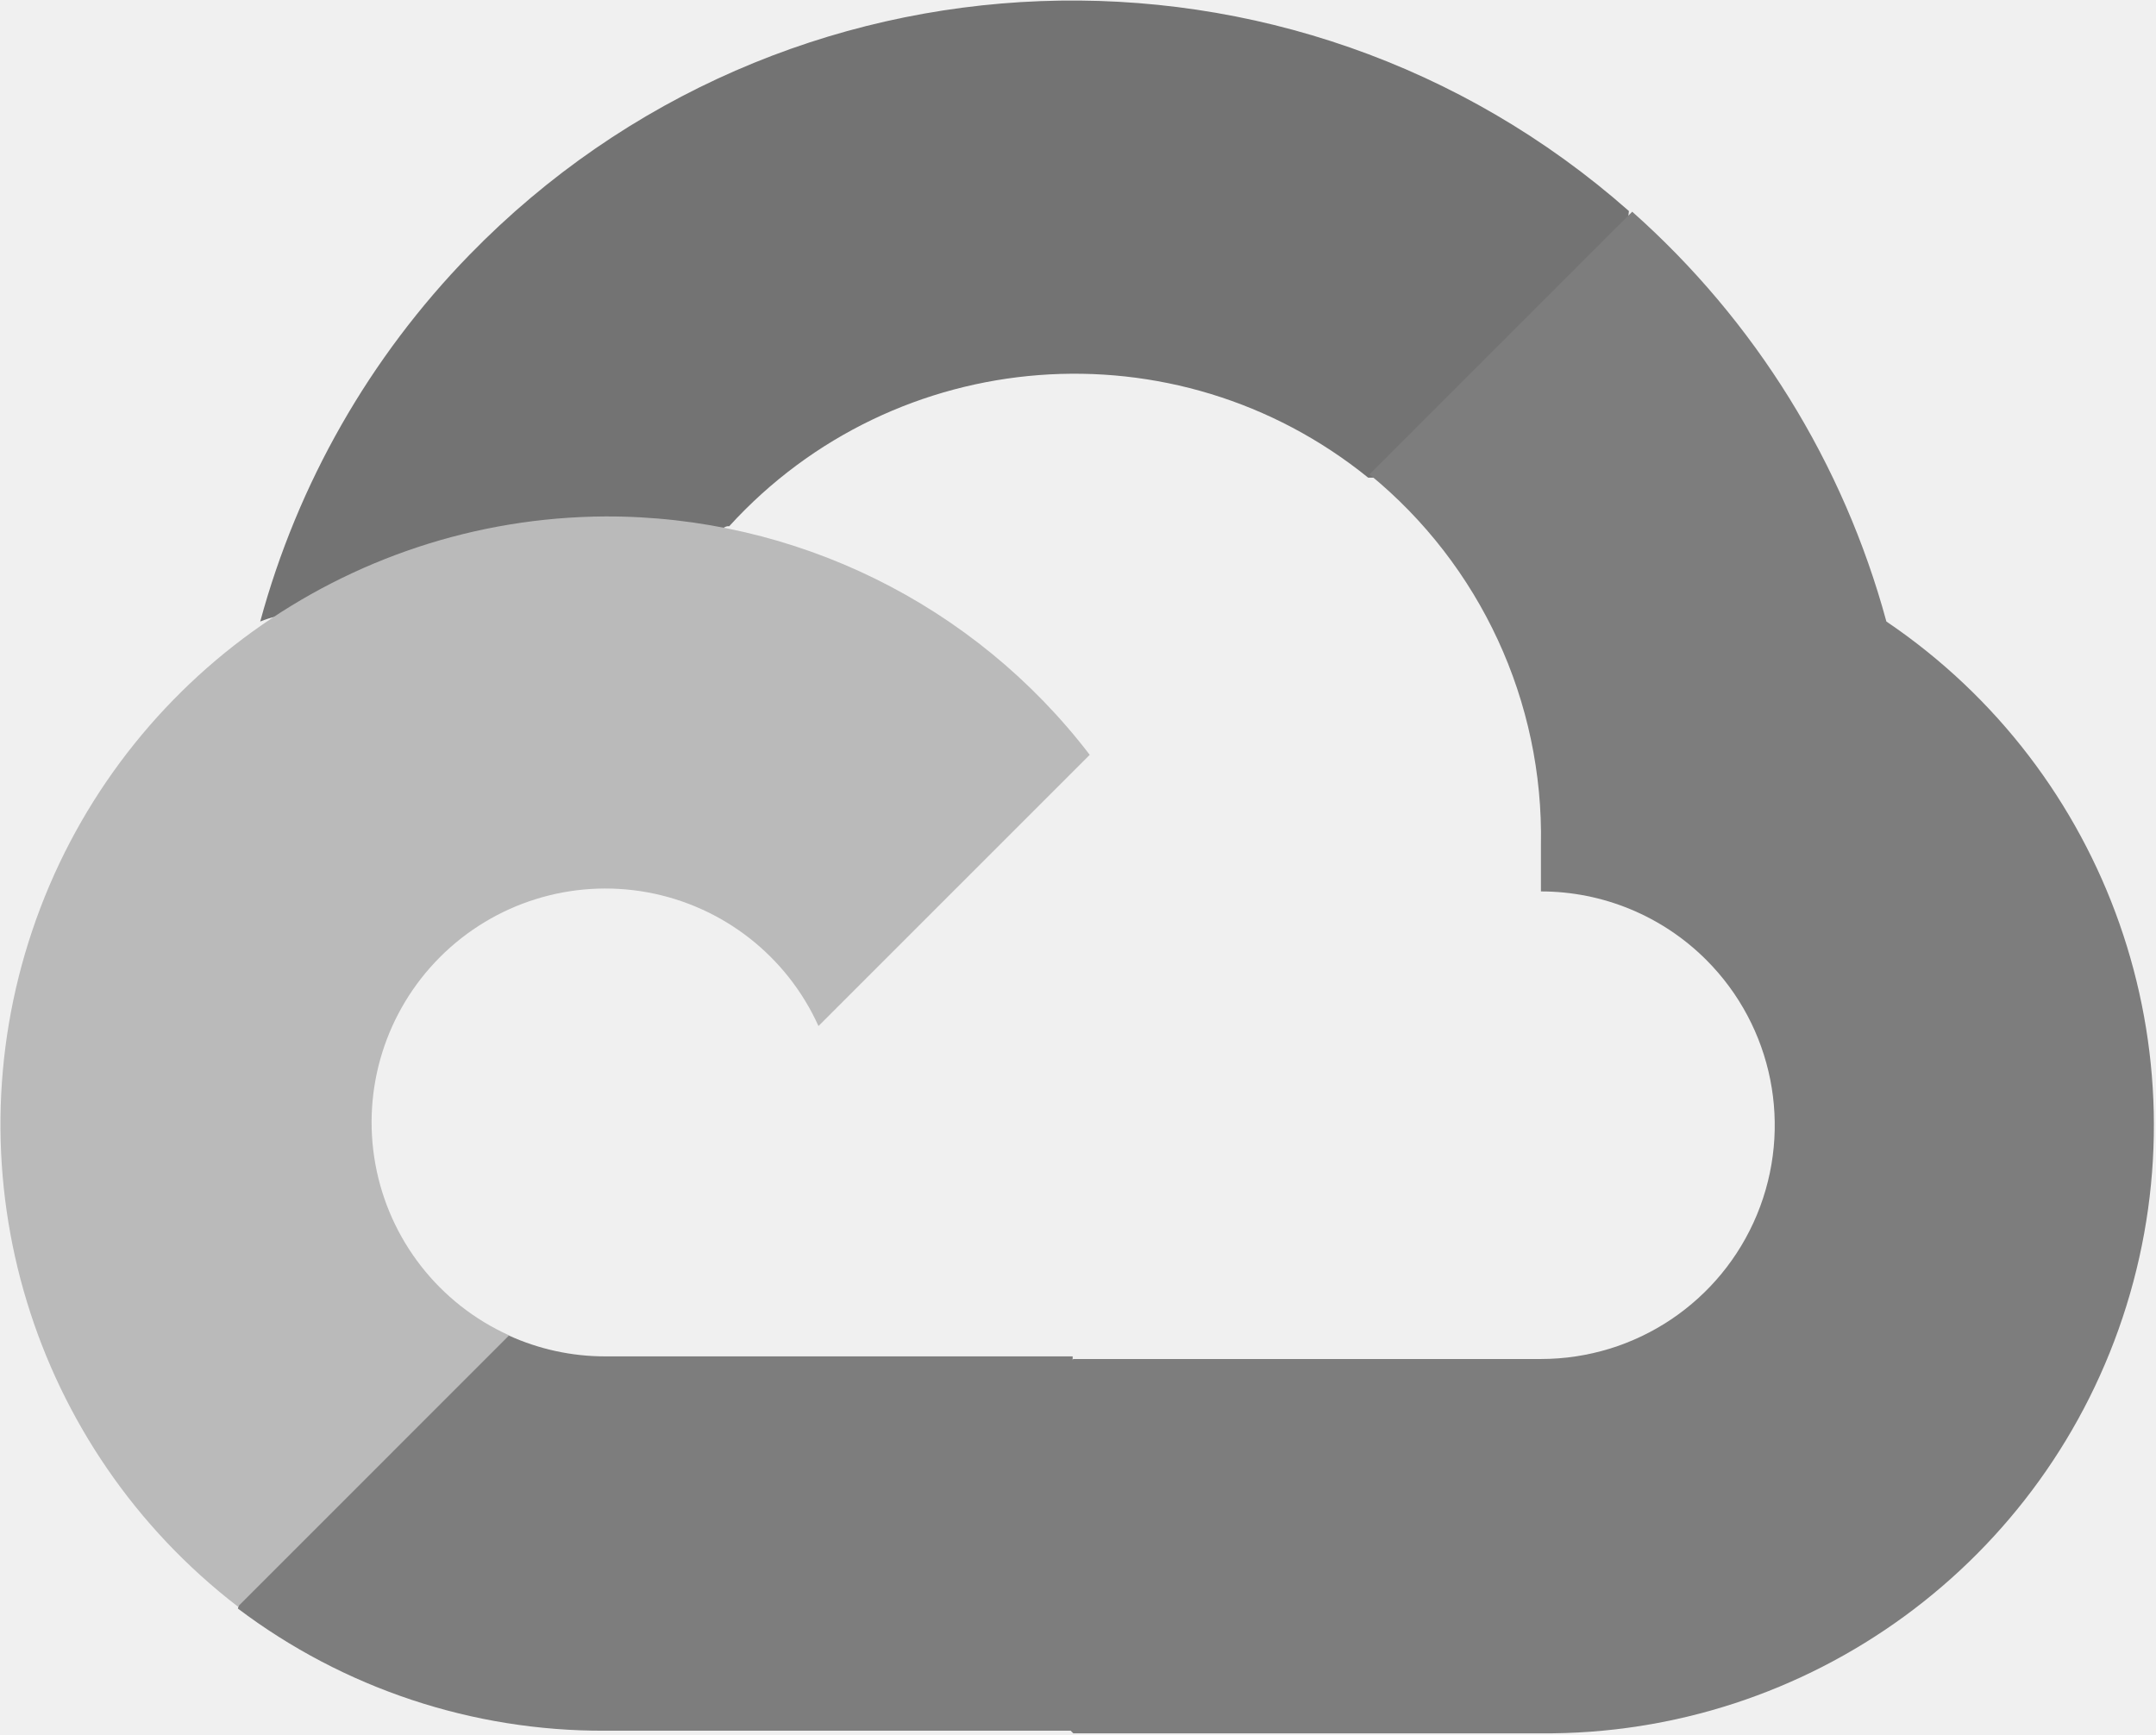
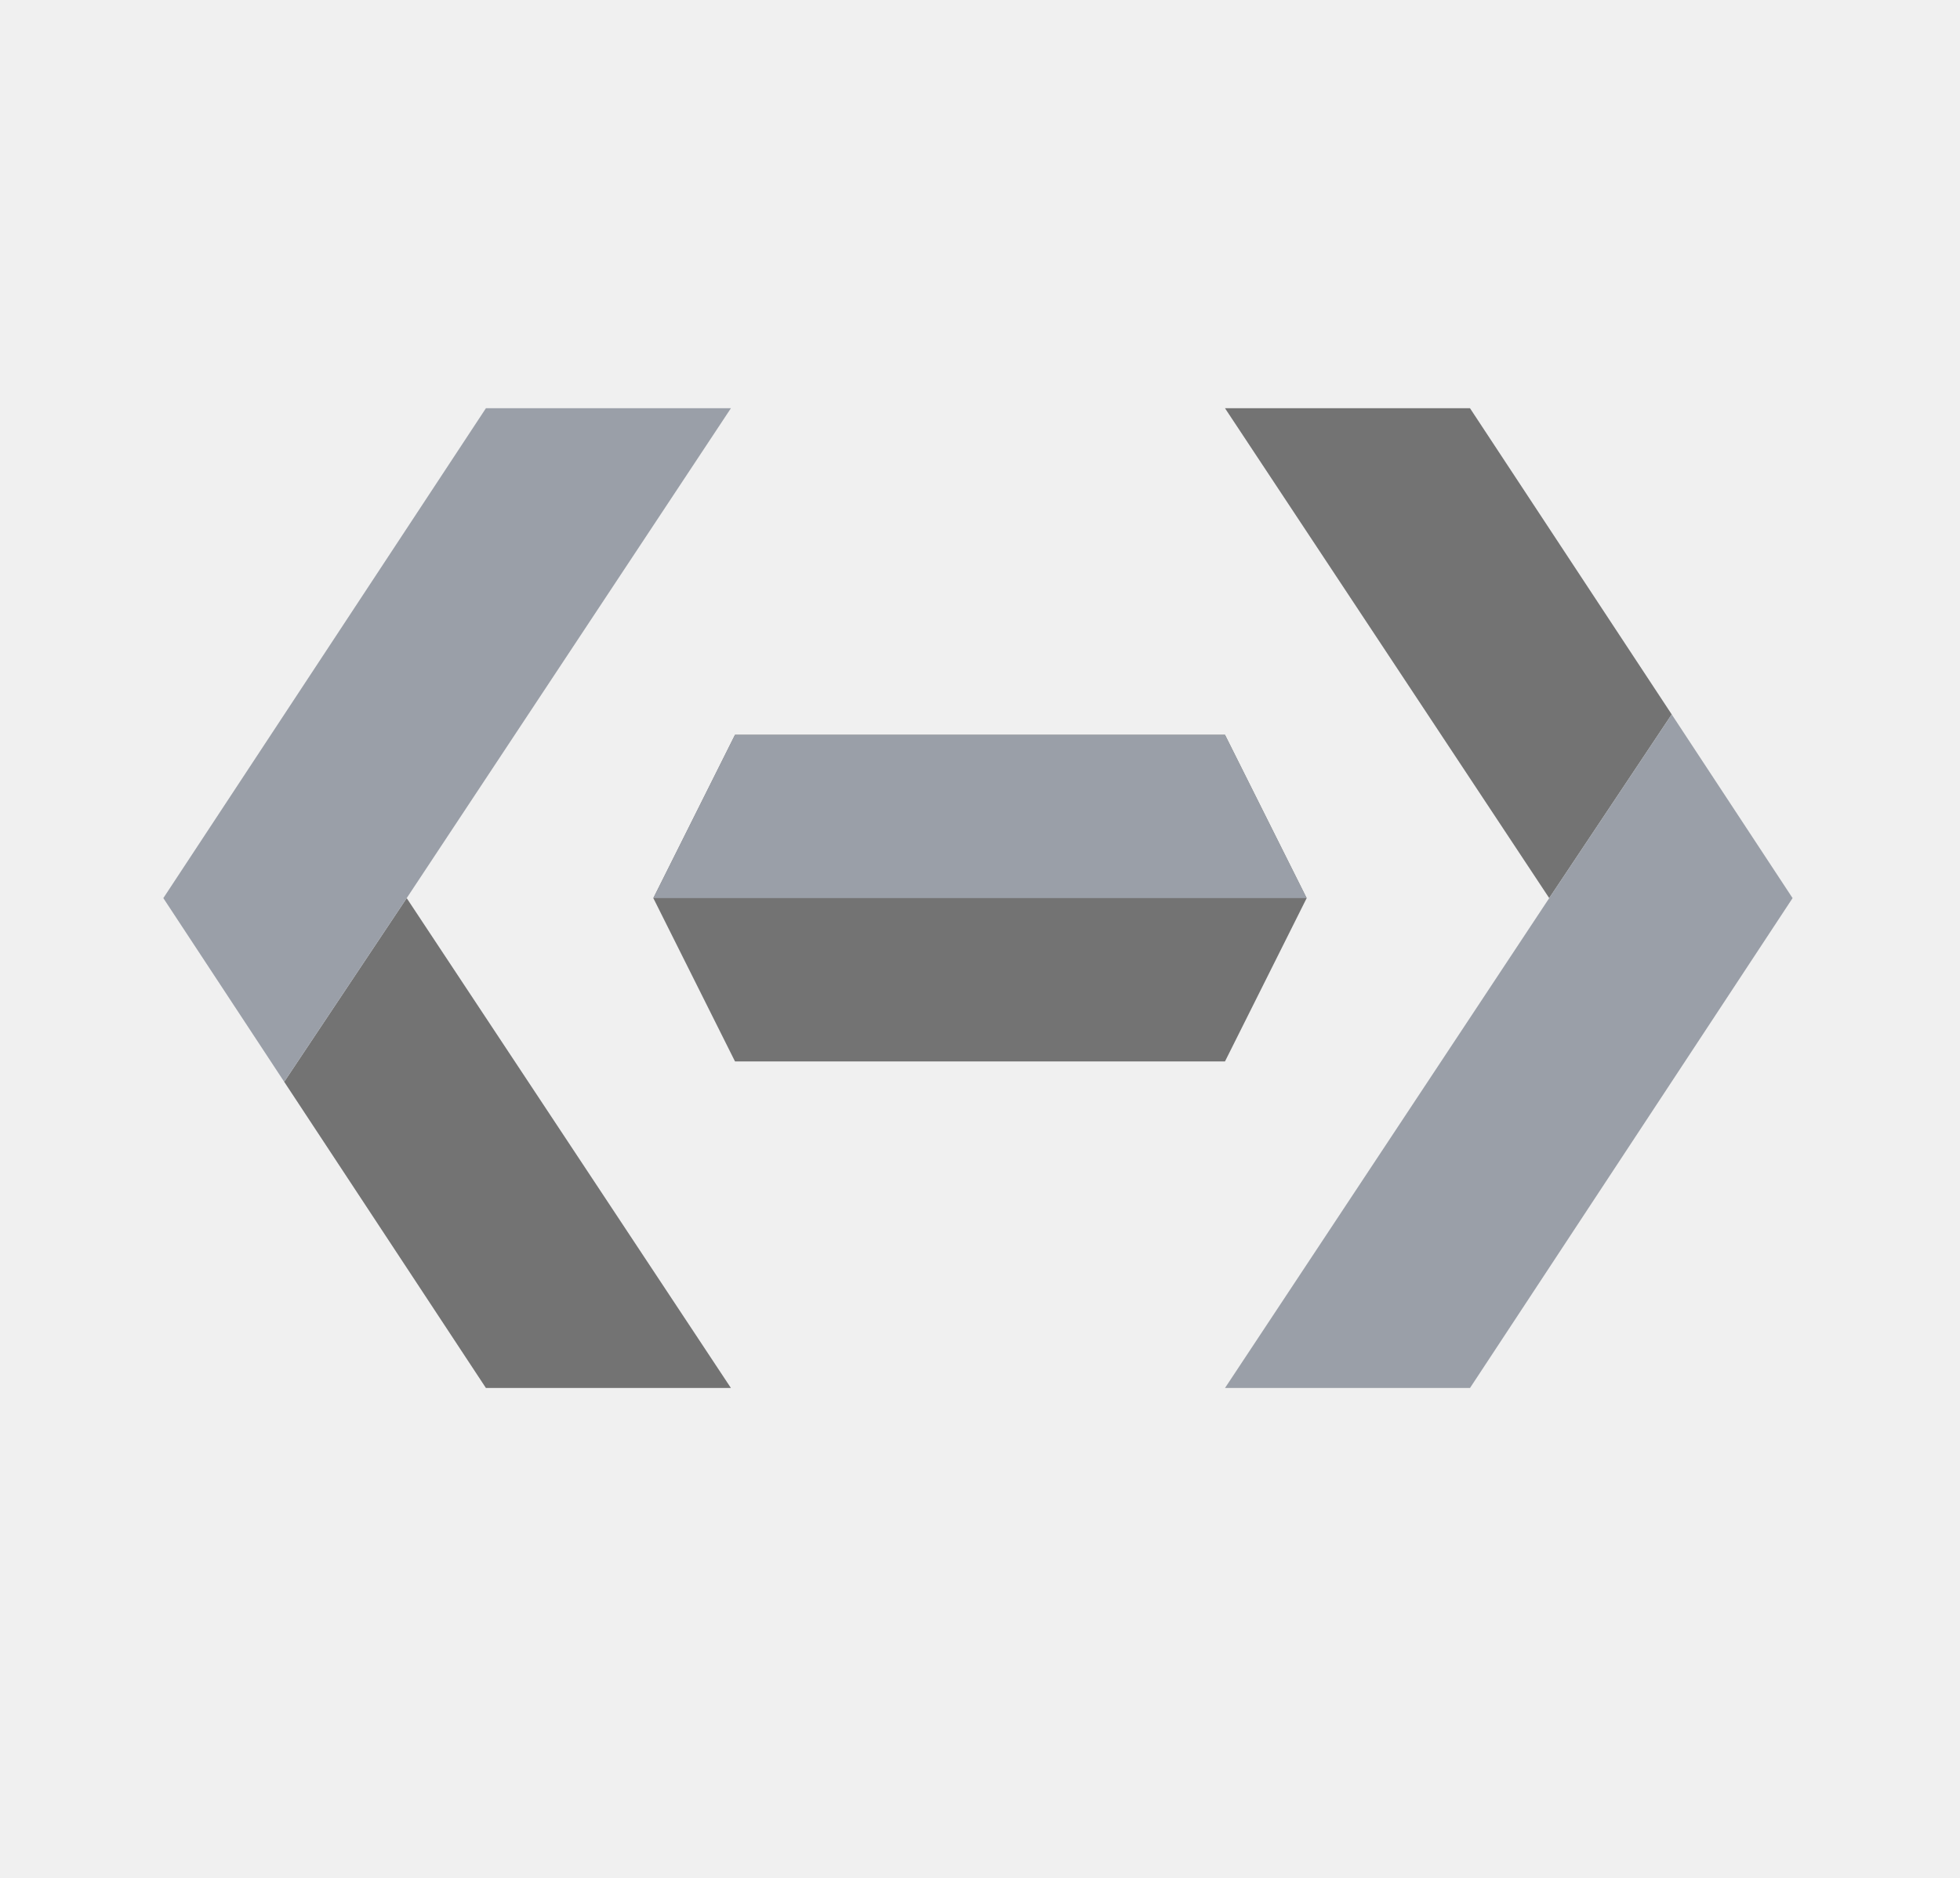
- <svg xmlns="http://www.w3.org/2000/svg" fill="none" viewBox="0 0 461 371" aria-hidden="true">
-   <g clip-path="url(#clip0_1_2)">
-     <path fill="#737373" d="M292.27 102.15h14.043l40.024-40.024 1.966-16.992a179.897 179.897 0 00-247.919 9.361 179.898 179.898 0 00-44.742 78.409 21.766 21.766 0 0114.043-.842l80.046-13.201s4.073-6.741 6.179-6.319a99.85 99.85 0 01136.641-10.392h-.281z" />
-     <path fill="#7D7D7D" d="M403.352 132.904a180.308 180.308 0 00-54.347-87.63l-56.173 56.173a99.85 99.85 0 0136.653 79.204v9.971a49.987 49.987 0 0135.351 14.643 49.993 49.993 0 01-35.351 85.345h-99.988l-9.971 10.111v59.965l9.971 9.971h99.988a130.044 130.044 0 00125.197-91.454 130.036 130.036 0 00-51.33-146.299z" />
-     <path fill="#7D7D7D" d="M129.369 370.095h99.988v-80.047h-99.988a49.702 49.702 0 01-20.644-4.494l-14.043 4.354-40.304 40.023-3.511 14.043a129.337 129.337 0 0078.502 26.121z" />
-     <path fill="#BABABA" d="M129.369 110.435A130.037 130.037 0 006.905 198.972a130.042 130.042 0 0043.962 144.581l57.998-57.999a49.986 49.986 0 01-28.597-36.583 49.996 49.996 0 0158.157-58.158 49.992 49.992 0 0136.584 28.598l57.999-57.999a129.9 129.9 0 00-103.639-50.977z" />
-   </g>
-   <defs>
-     <clipPath id="clip0_1_2">
-       <path fill="#fff" d="M0 0h461v371H0z" />
-     </clipPath>
-   </defs>
+ <svg xmlns="http://www.w3.org/2000/svg" width="24" height="23" viewBox="0 0 24 23" fill="none">
+   <path d="M15 9H9L8 11L9 13H15L16 11L15 9Z" fill="#737373" />
+   <path d="M16 11L15 9H9.51H9L8 11H16Z" fill="#9A9FA8" />
+   <path d="M18 5H15L18.97 11L20.47 8.75L18 5Z" fill="#737373" />
+   <path d="M21.95 11L20.47 8.75L18.97 11L15 17H18L21.95 11Z" fill="#9A9FA8" />
+   <path d="M5.95 17H8.95L4.98 11L3.48 13.25L5.95 17Z" fill="#737373" />
+   <path d="M2 11L3.48 13.25L4.98 11L8.95 5H5.95L2 11Z" fill="#9A9FA8" />
</svg>
